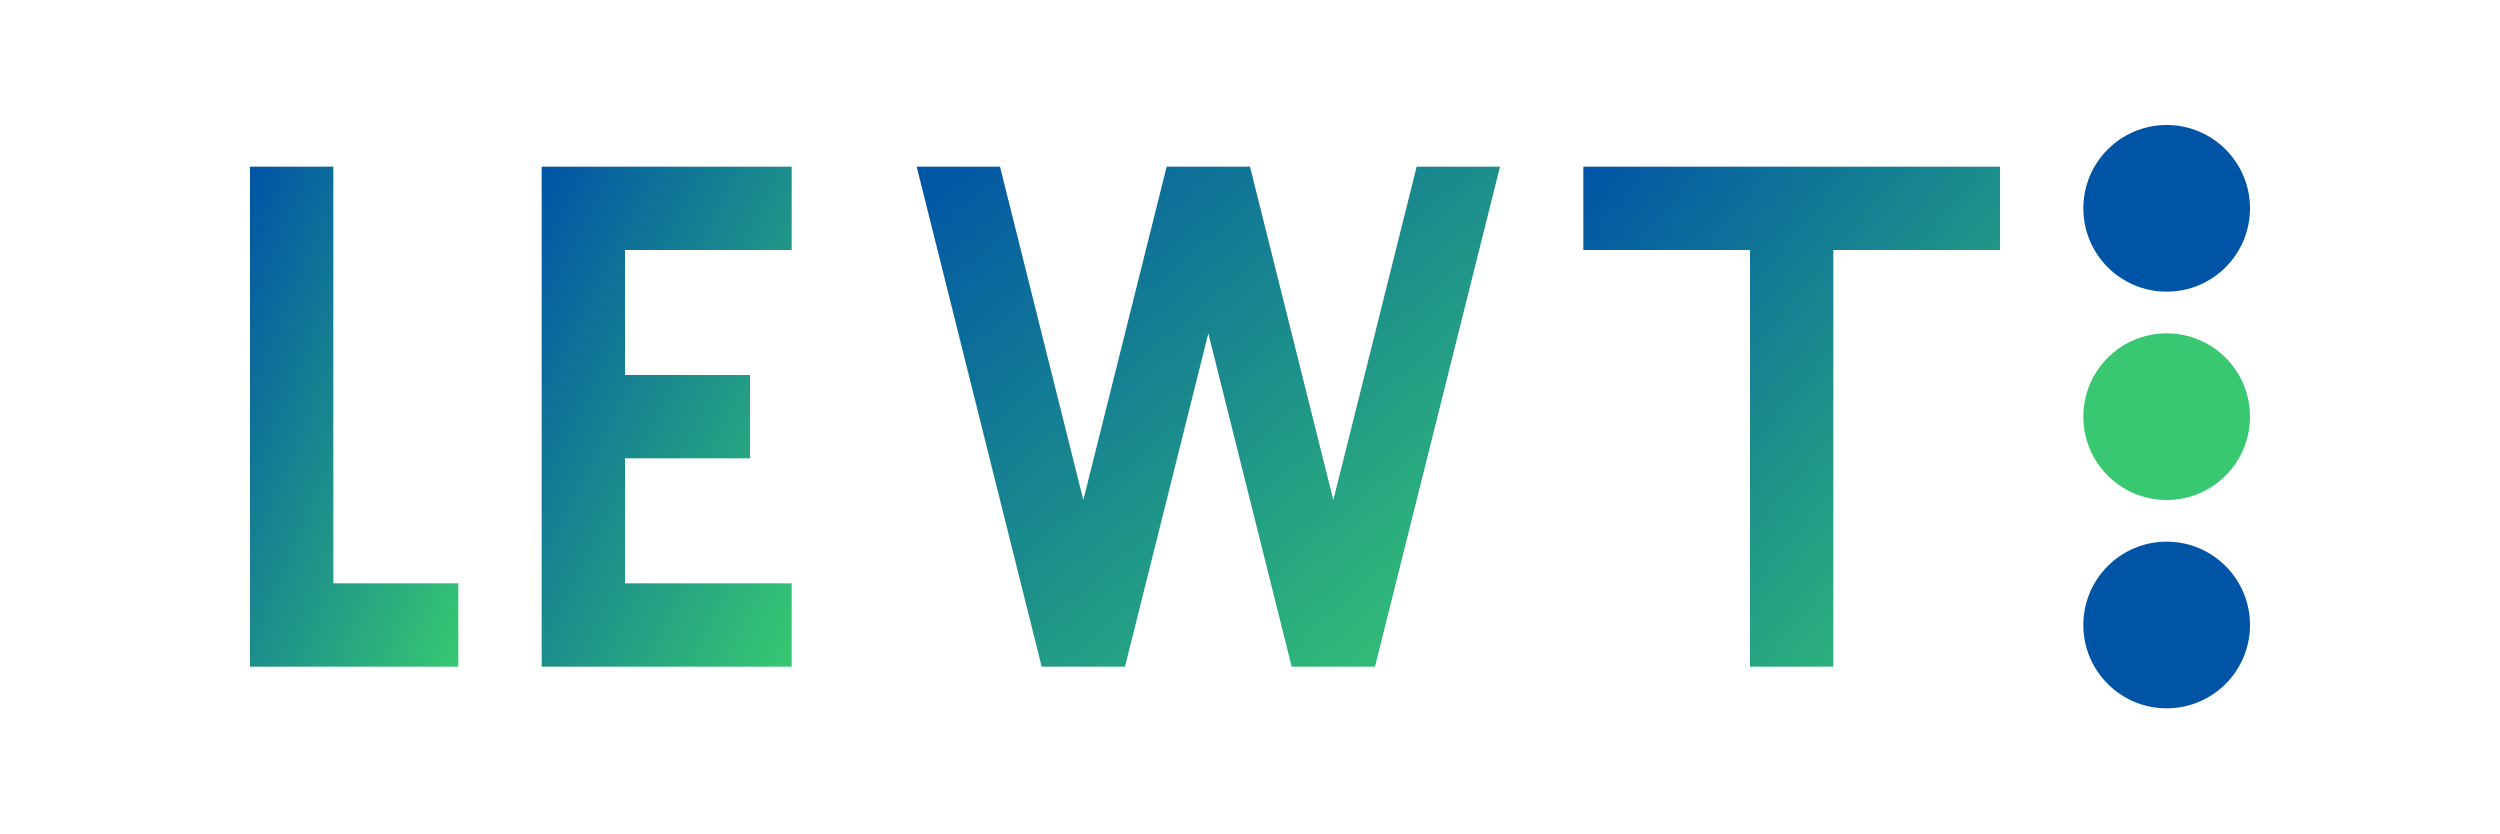
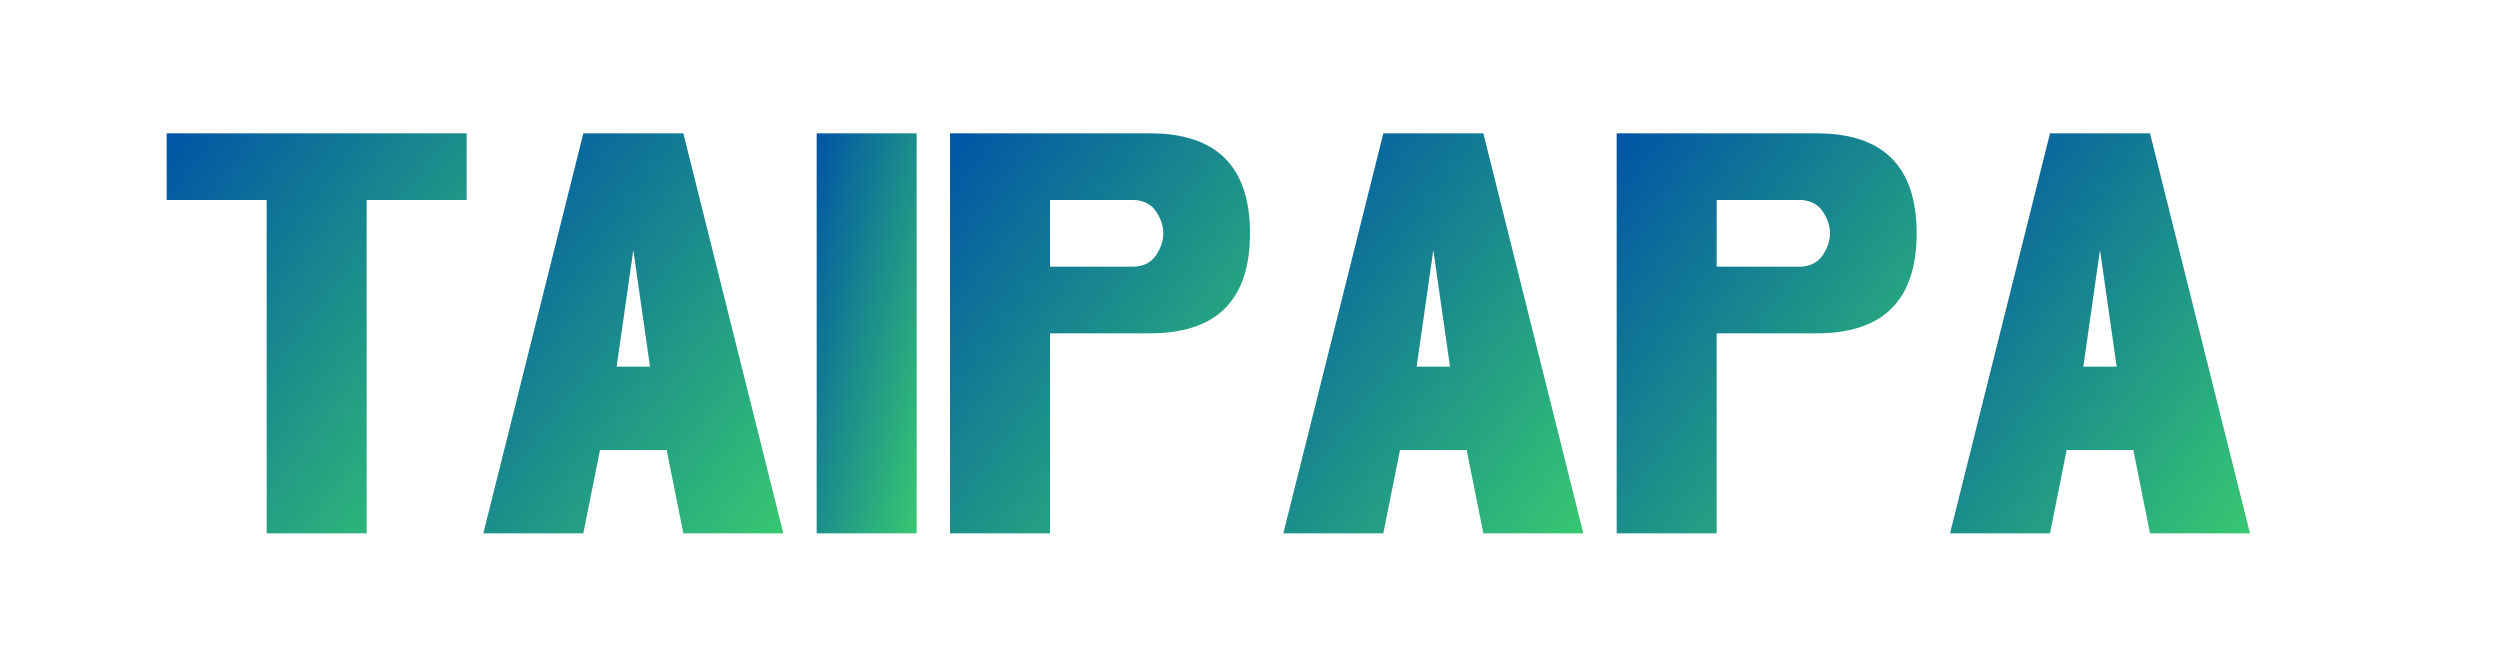
- <svg xmlns="http://www.w3.org/2000/svg" width="120" height="40" viewBox="0 0 120 40">
+ <svg xmlns="http://www.w3.org/2000/svg" width="150" height="40" viewBox="0 0 150 40">
  <defs>
    <linearGradient id="logoGradient" x1="0%" y1="0%" x2="100%" y2="100%">
      <stop offset="0%" stop-color="#0054A6" />
      <stop offset="100%" stop-color="#37C871" />
    </linearGradient>
  </defs>
-   <path d="M12 8 L12 32 L22 32 L22 28 L16 28 L16 8 L12 8 Z" fill="url(#logoGradient)" />
-   <path d="M26 8 L26 32 L38 32 L38 28 L30 28 L30 22 L36 22 L36 18 L30 18 L30 12 L38 12 L38 8 L26 8 Z" fill="url(#logoGradient)" />
-   <path d="M44 8 L50 32 L54 32 L58 16 L62 32 L66 32 L72 8 L68 8 L64 24 L60 8 L56 8 L52 24 L48 8 L44 8 Z" fill="url(#logoGradient)" />
-   <path d="M76 8 L76 12 L84 12 L84 32 L88 32 L88 12 L96 12 L96 8 L76 8 Z" fill="url(#logoGradient)" />
-   <circle cx="104" cy="10" r="4" fill="#0054A6" />
-   <circle cx="104" cy="20" r="4" fill="#37C871" />
-   <circle cx="104" cy="30" r="4" fill="#0054A6" />
+   <path d="M10 8 L28 8 L28 12 L22 12 L22 32 L16 32 L16 12 L10 12 Z" fill="url(#logoGradient)" />
+   <path d="M29 32 L35 8 L41 8 L47 32 L41 32 L40 27 L36 27 L35 32 L29 32 Z M37 22 L39 22 L38 15 Z" fill="url(#logoGradient)" />
+   <path d="M49 8 L55 8 L55 32 L49 32 Z" fill="url(#logoGradient)" />
+   <path d="M57 8 L69 8 C71 8 72.5 8.5 73.5 9.5 C74.5 10.5 75 12 75 14 C75 16 74.5 17.5 73.5 18.5 C72.5 19.5 71 20 69 20 L63 20 L63 32 L57 32 Z M63 12 L63 16 L68 16 C68.5 16 69 15.8 69.3 15.4 C69.6 15 69.8 14.5 69.8 14 C69.8 13.5 69.6 13 69.3 12.6 C69 12.2 68.5 12 68 12 Z" fill="url(#logoGradient)" />
+   <path d="M77 32 L83 8 L89 8 L95 32 L89 32 L88 27 L84 27 L83 32 L77 32 Z M85 22 L87 22 L86 15 Z" fill="url(#logoGradient)" />
+   <path d="M97 8 L109 8 C111 8 112.5 8.5 113.5 9.5 C114.5 10.5 115 12 115 14 C115 16 114.5 17.5 113.5 18.5 C112.5 19.5 111 20 109 20 L103 20 L103 32 L97 32 Z M103 12 L103 16 L108 16 C108.5 16 109 15.8 109.3 15.4 C109.6 15 109.8 14.5 109.8 14 C109.8 13.5 109.6 13 109.3 12.6 C109 12.2 108.5 12 108 12 Z" fill="url(#logoGradient)" />
+   <path d="M117 32 L123 8 L129 8 L135 32 L129 32 L128 27 L124 27 L123 32 L117 32 Z M125 22 L127 22 L126 15 Z" fill="url(#logoGradient)" />
</svg>
